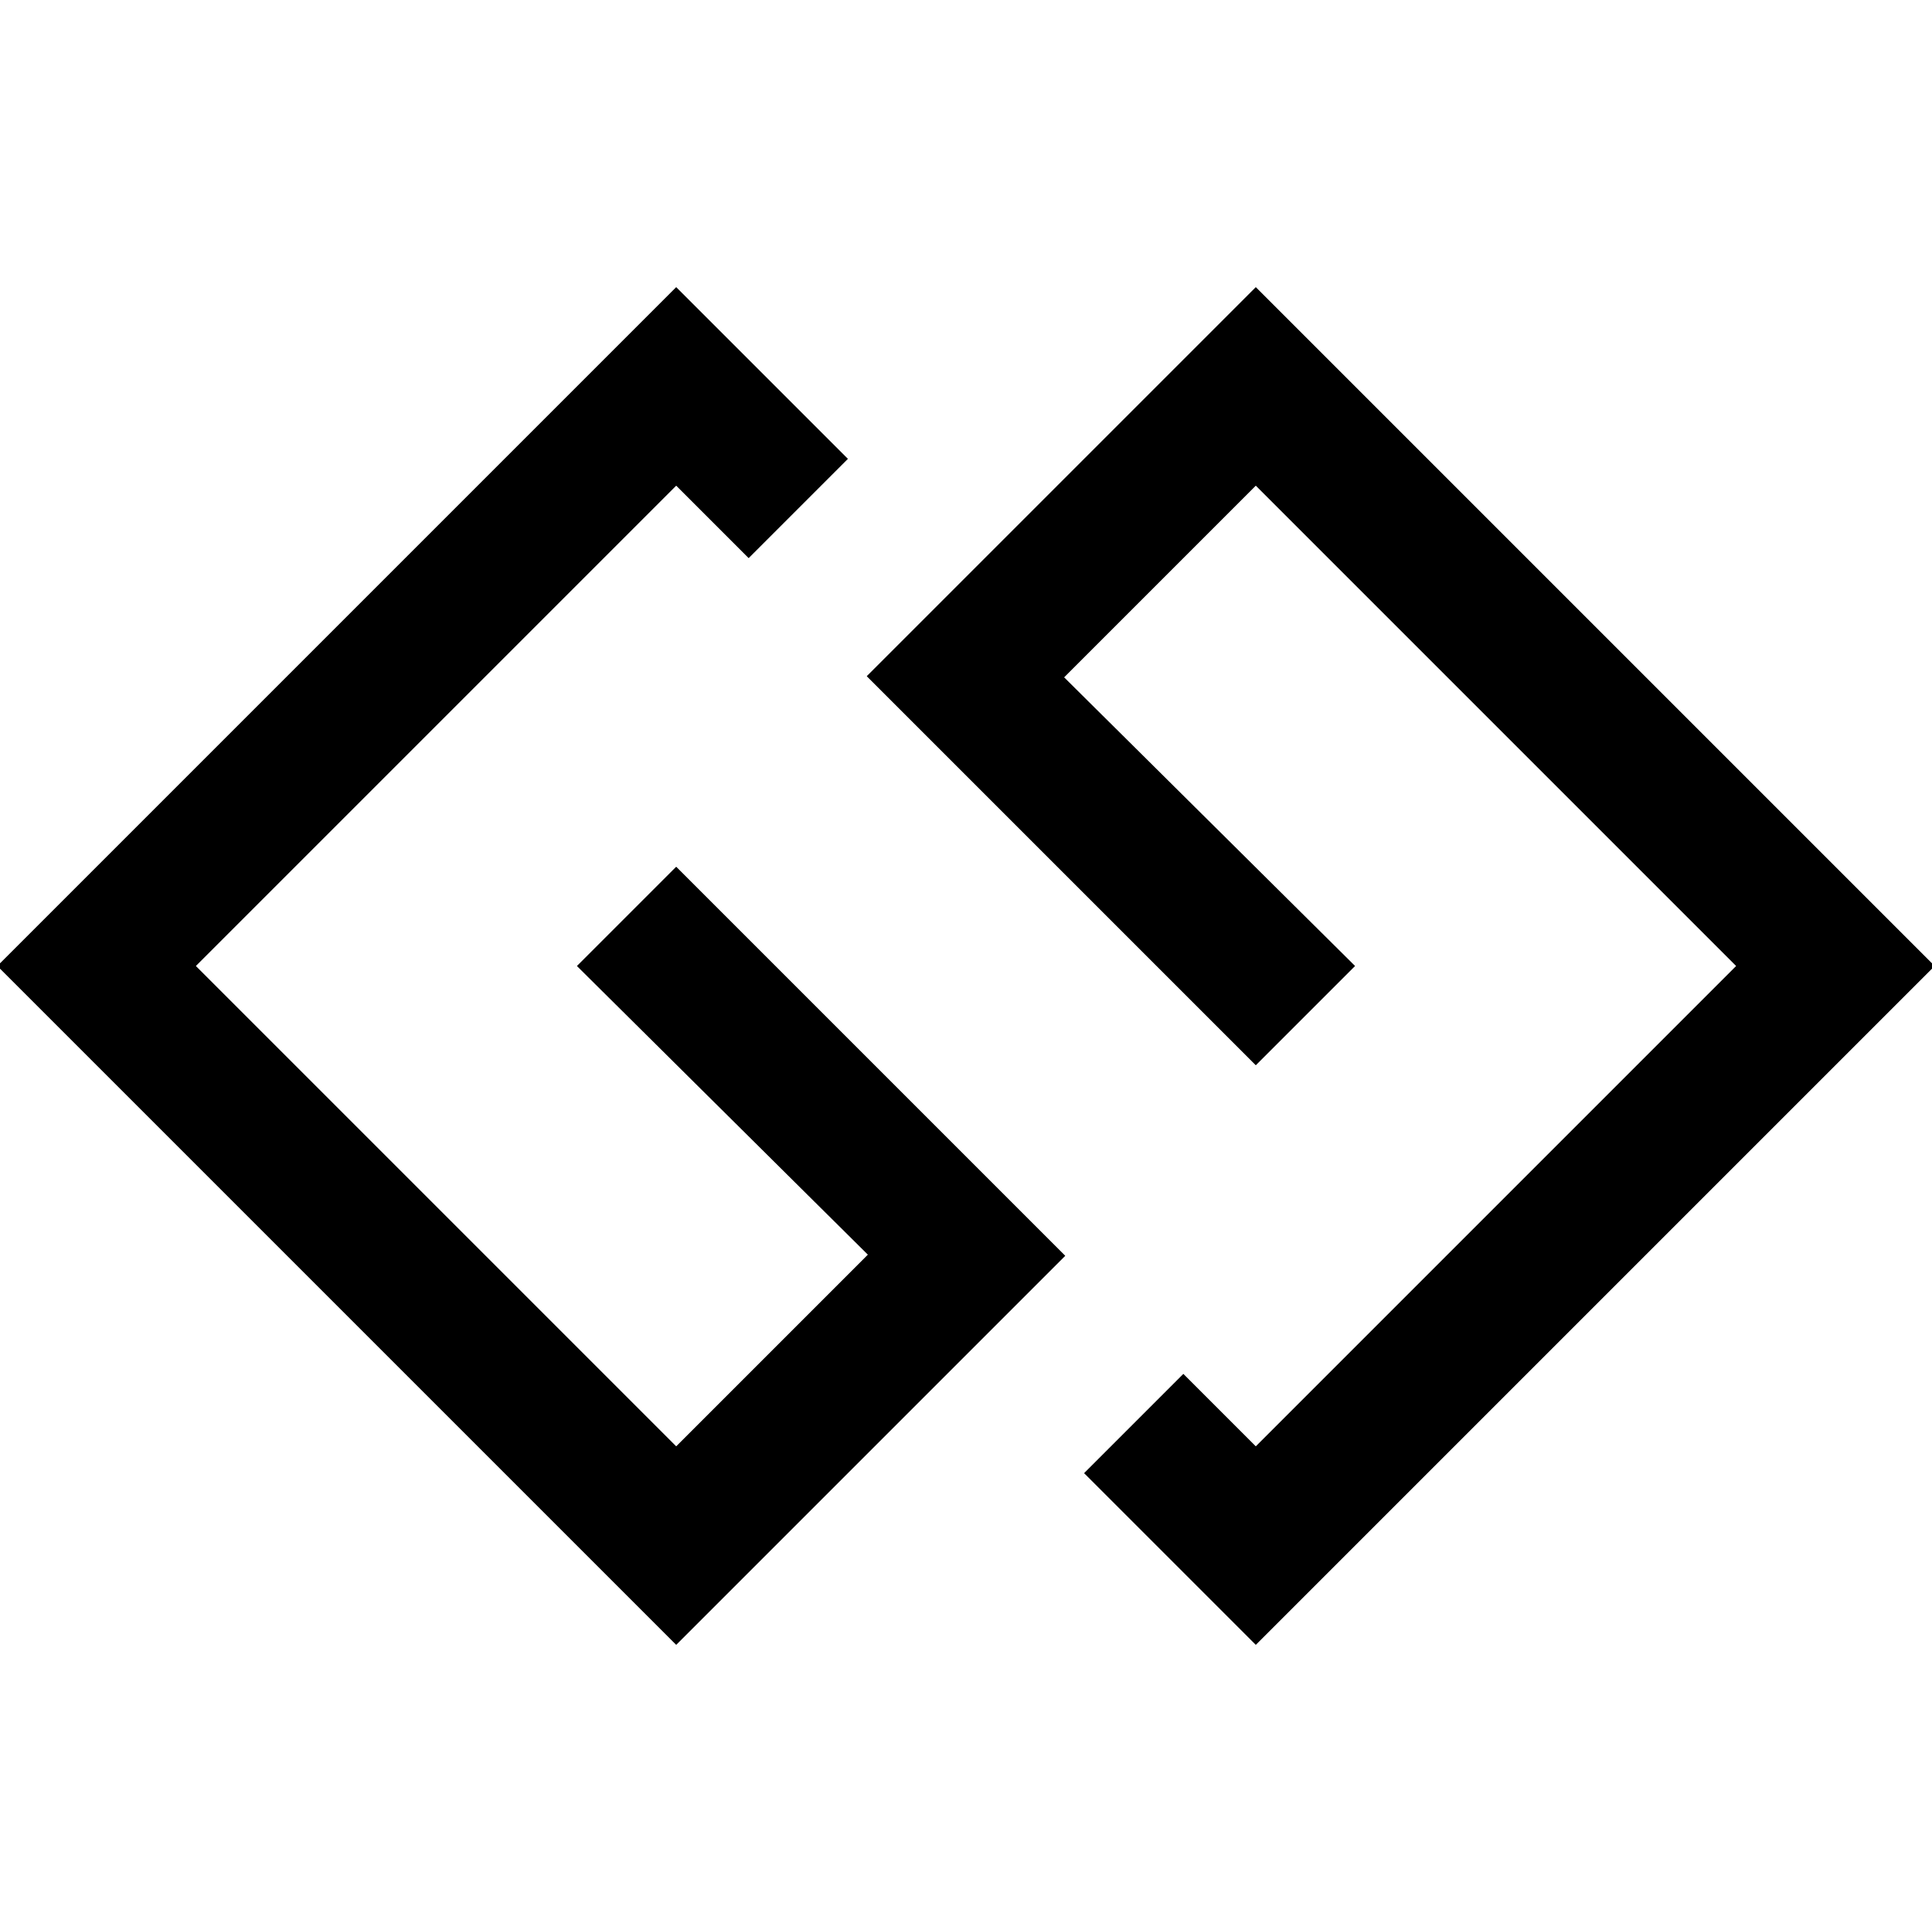
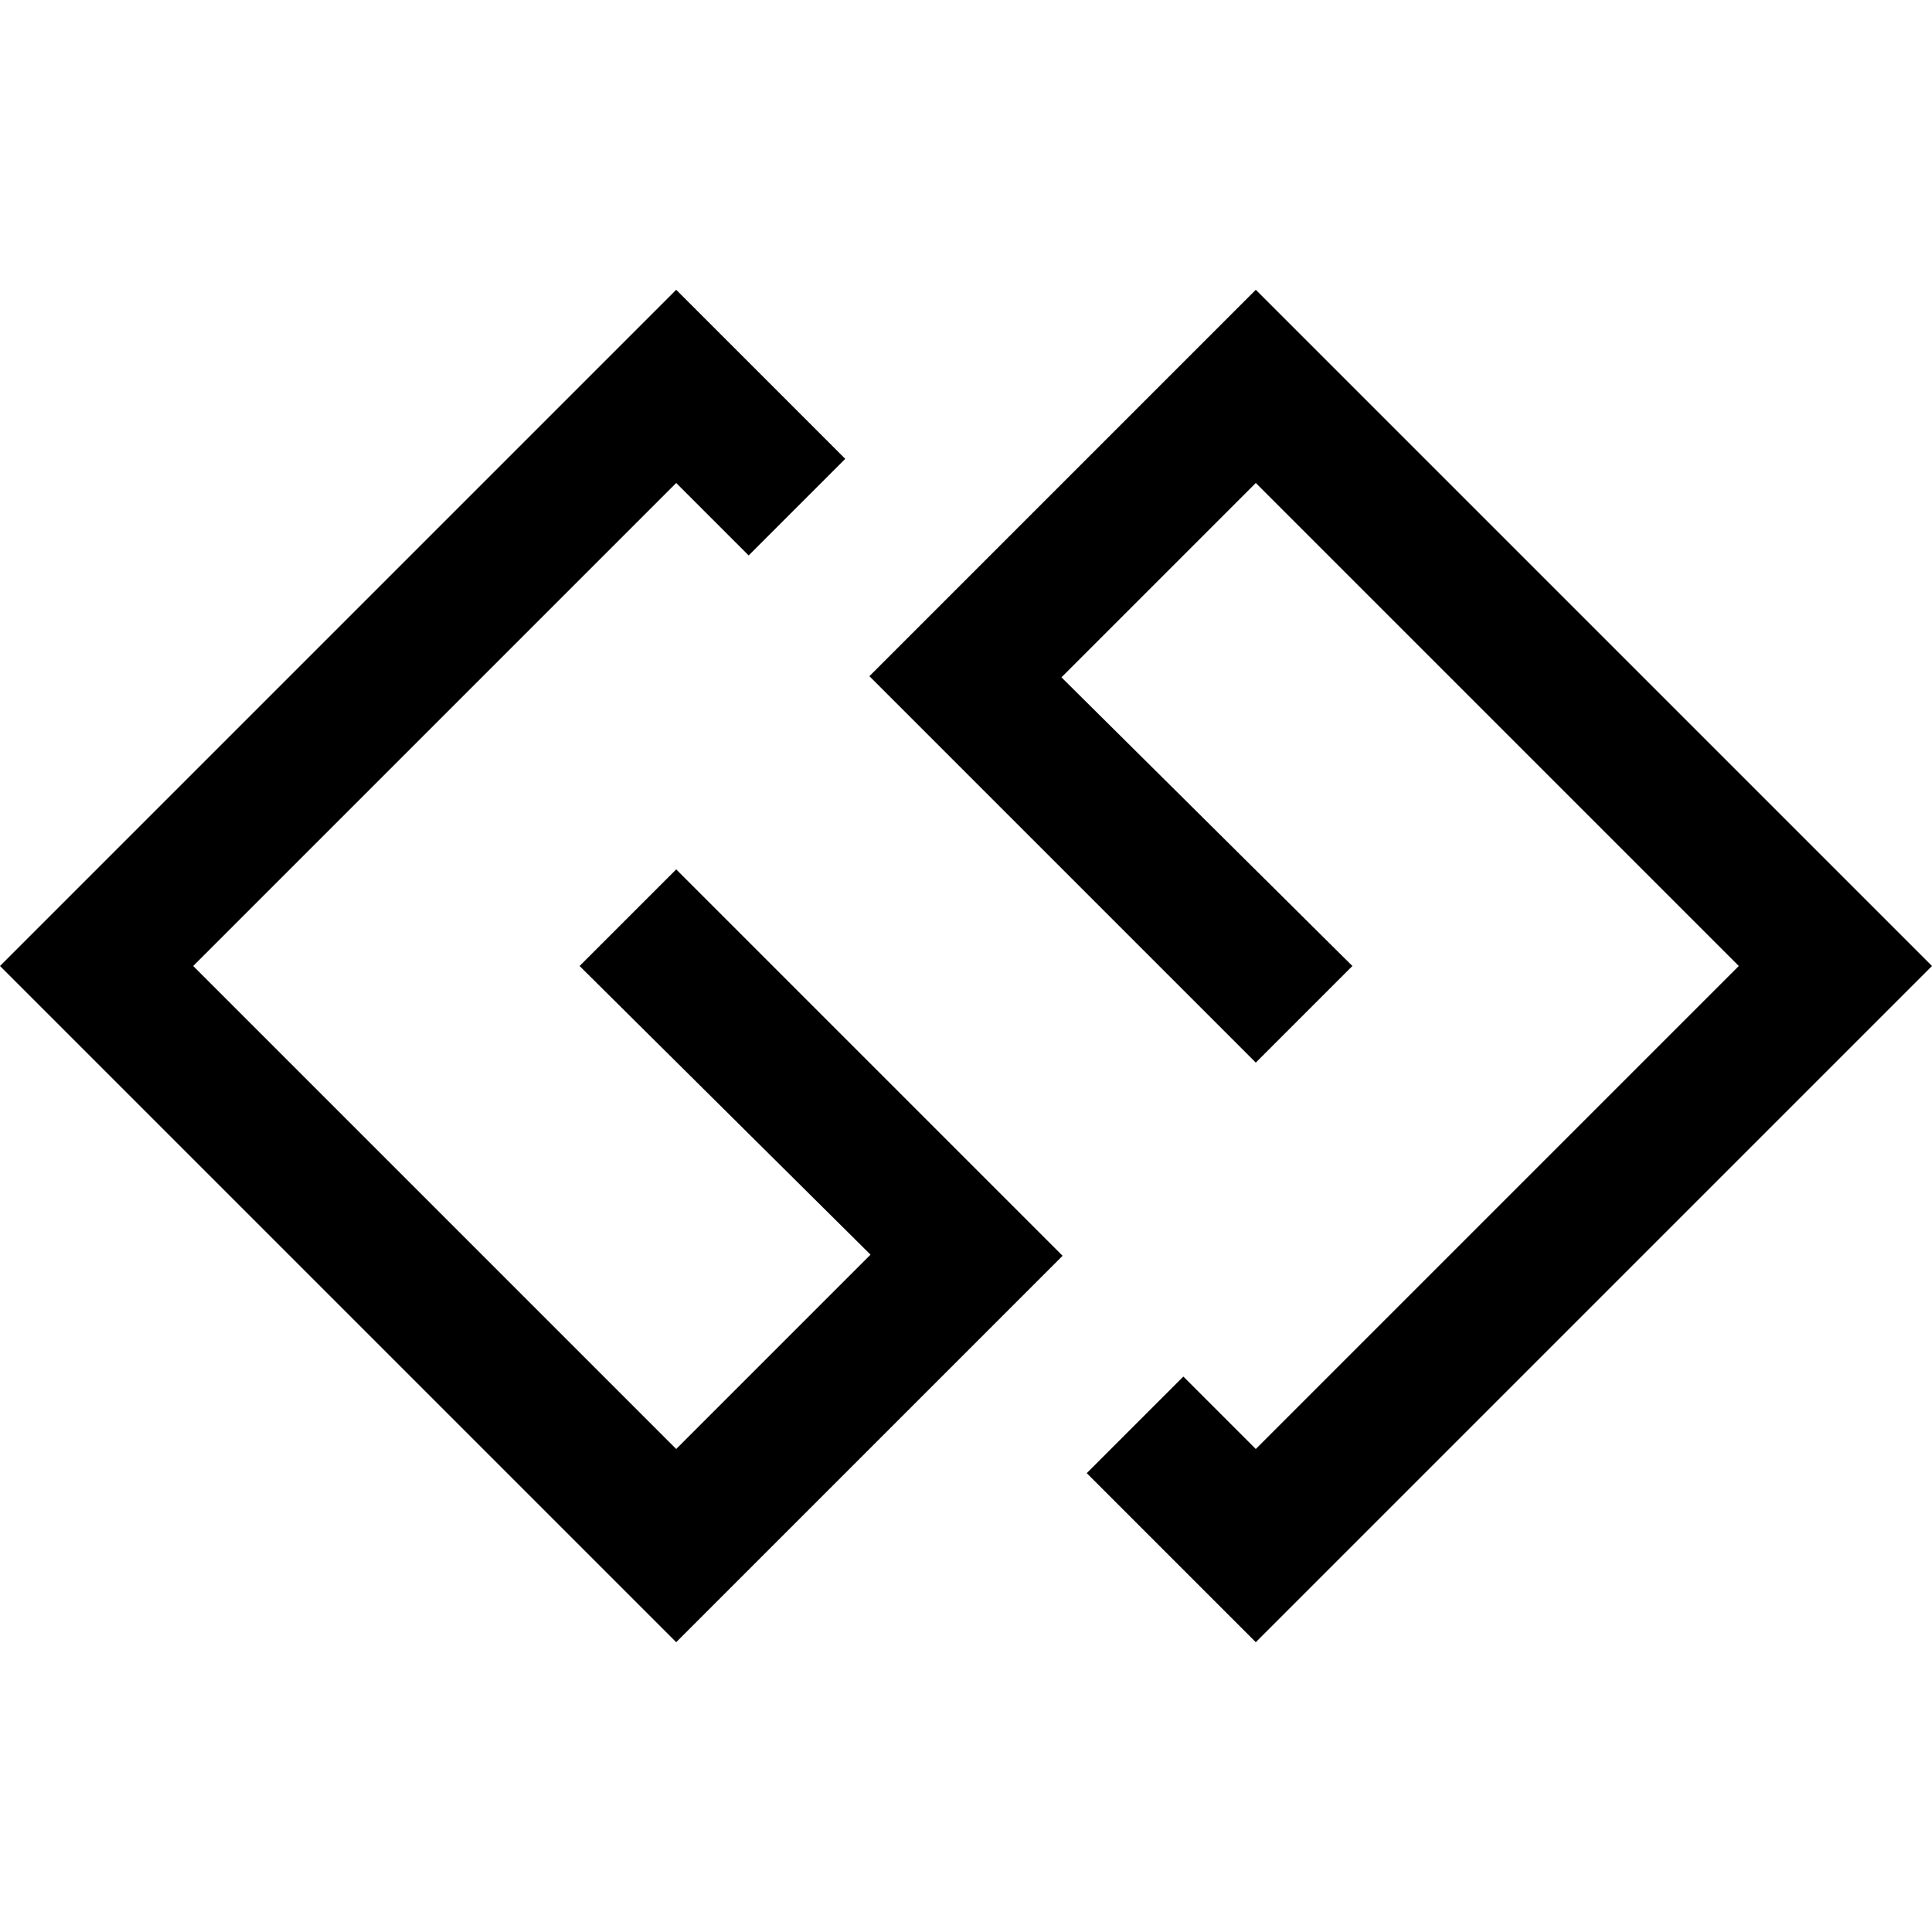
- <svg xmlns="http://www.w3.org/2000/svg" stroke="currentColor" viewBox="0 0 512 512">
+ <svg xmlns="http://www.w3.org/2000/svg" fill="currentColor" viewBox="0 0 512 512">
  <path d="M179.2 230.4l102.4 102.4-102.4 102.4L0 256 179.2 76.8l44.8 44.8-25.6 25.6-19.2-19.2-128 128 128 128 51.5-51.5-77.1-76.5 25.6-25.6zM332.8 76.8L230.4 179.2l102.4 102.4 25.6-25.6-77.1-76.5 51.5-51.5 128 128-128 128-19.2-19.2-25.6 25.6 44.8 44.8L512 256 332.8 76.8z" />
</svg>
